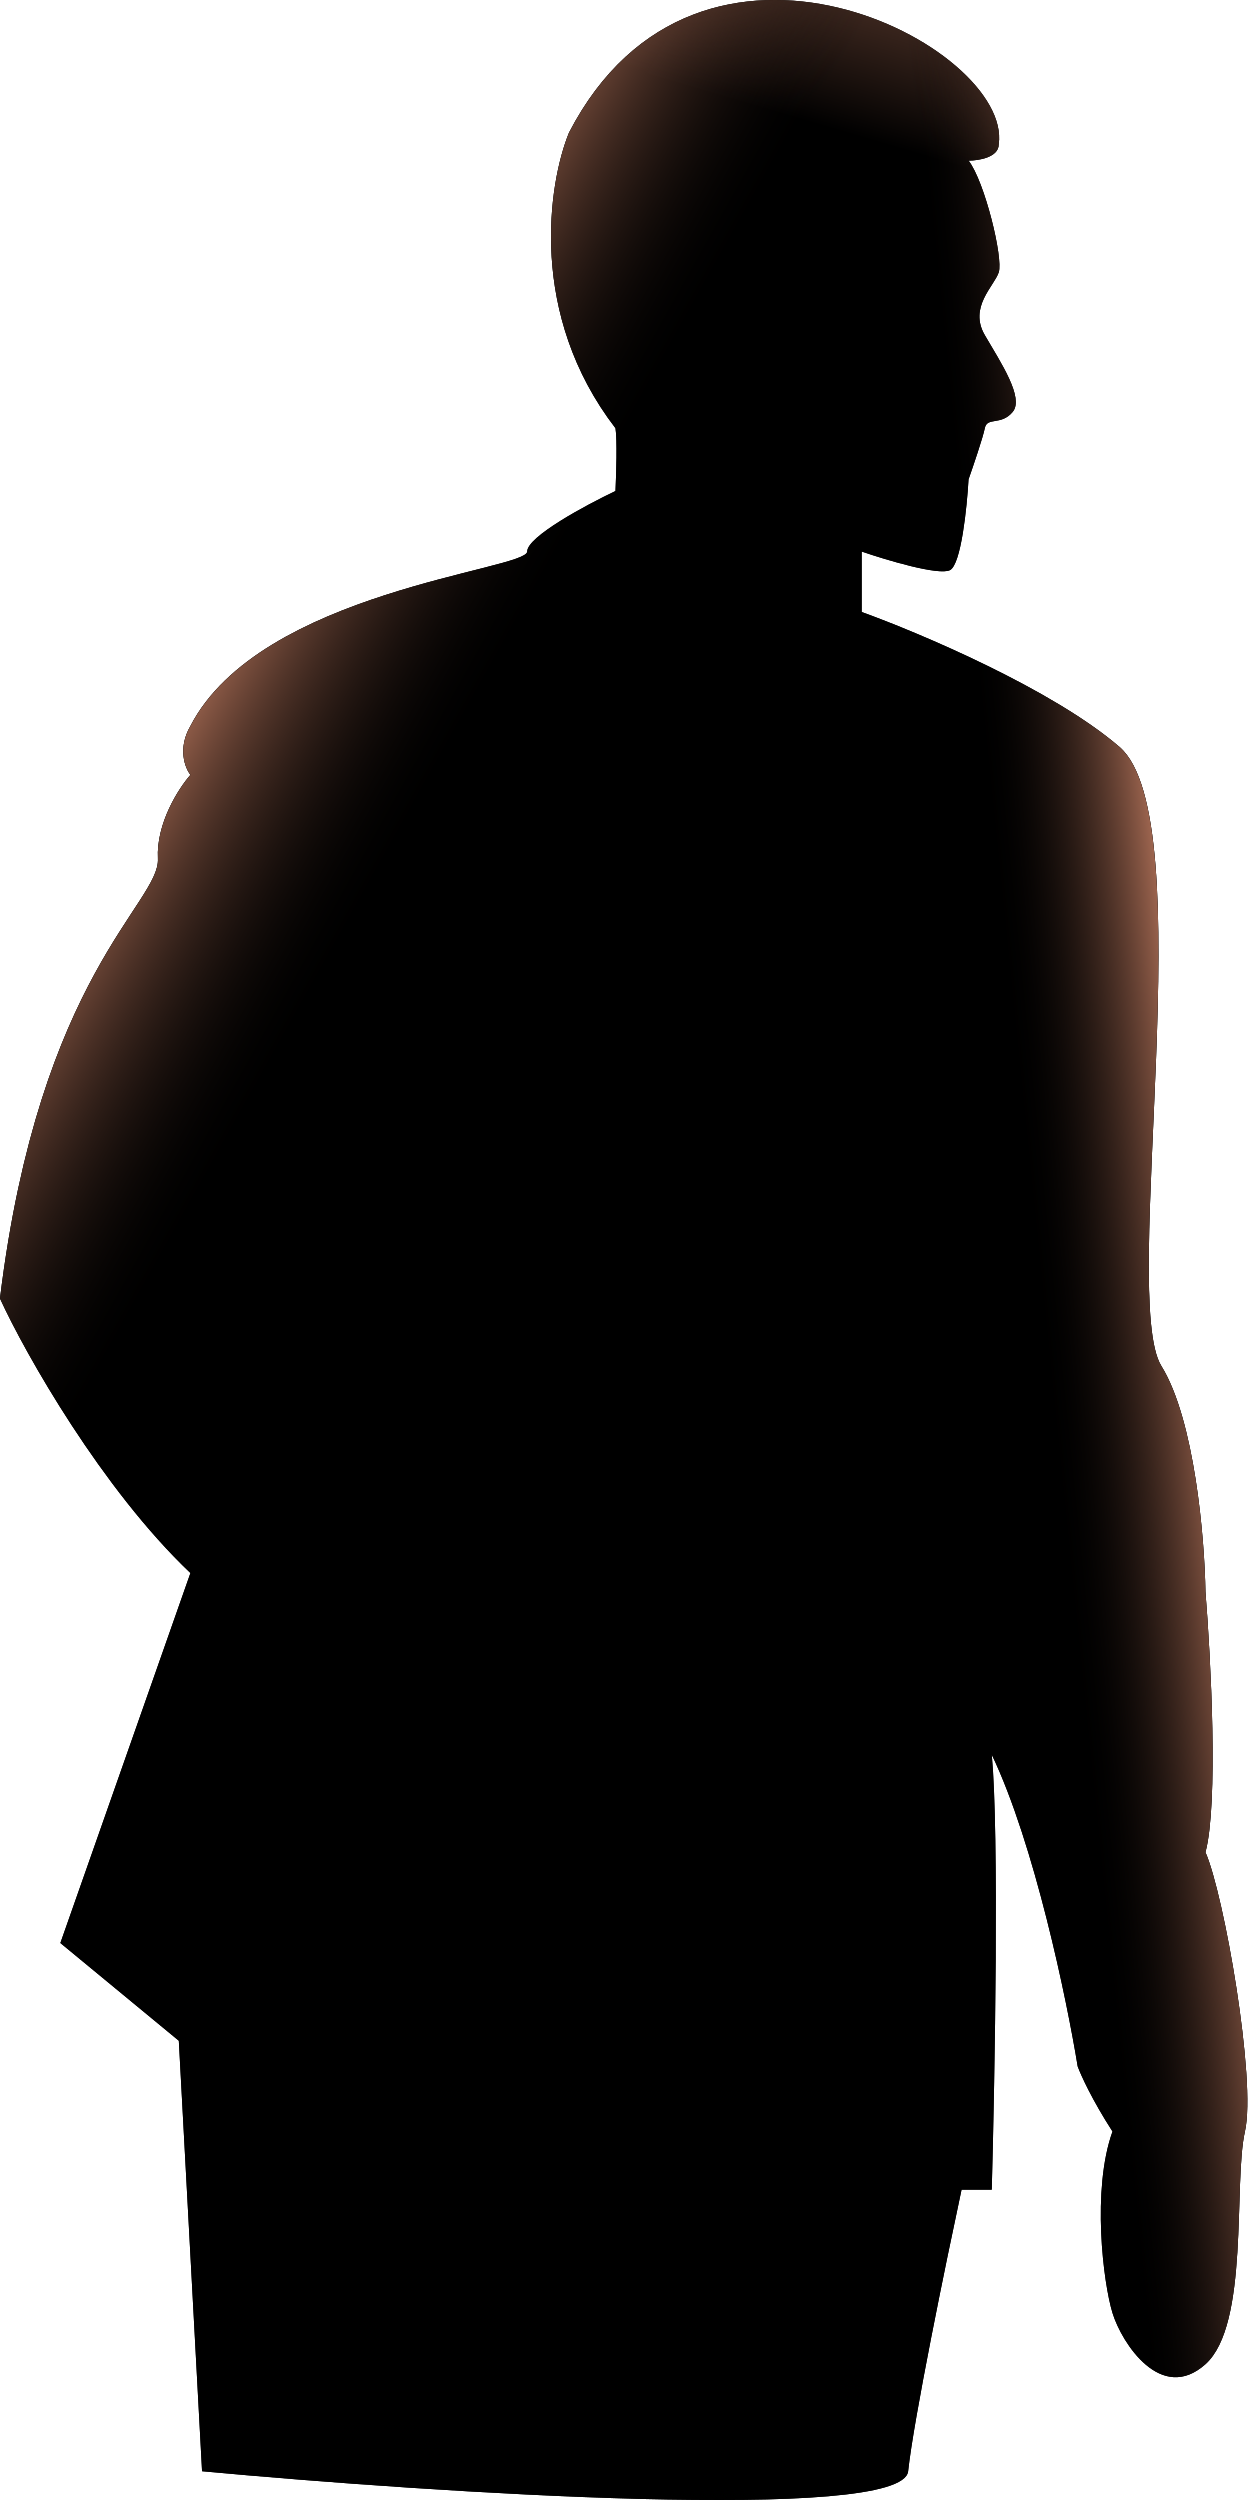
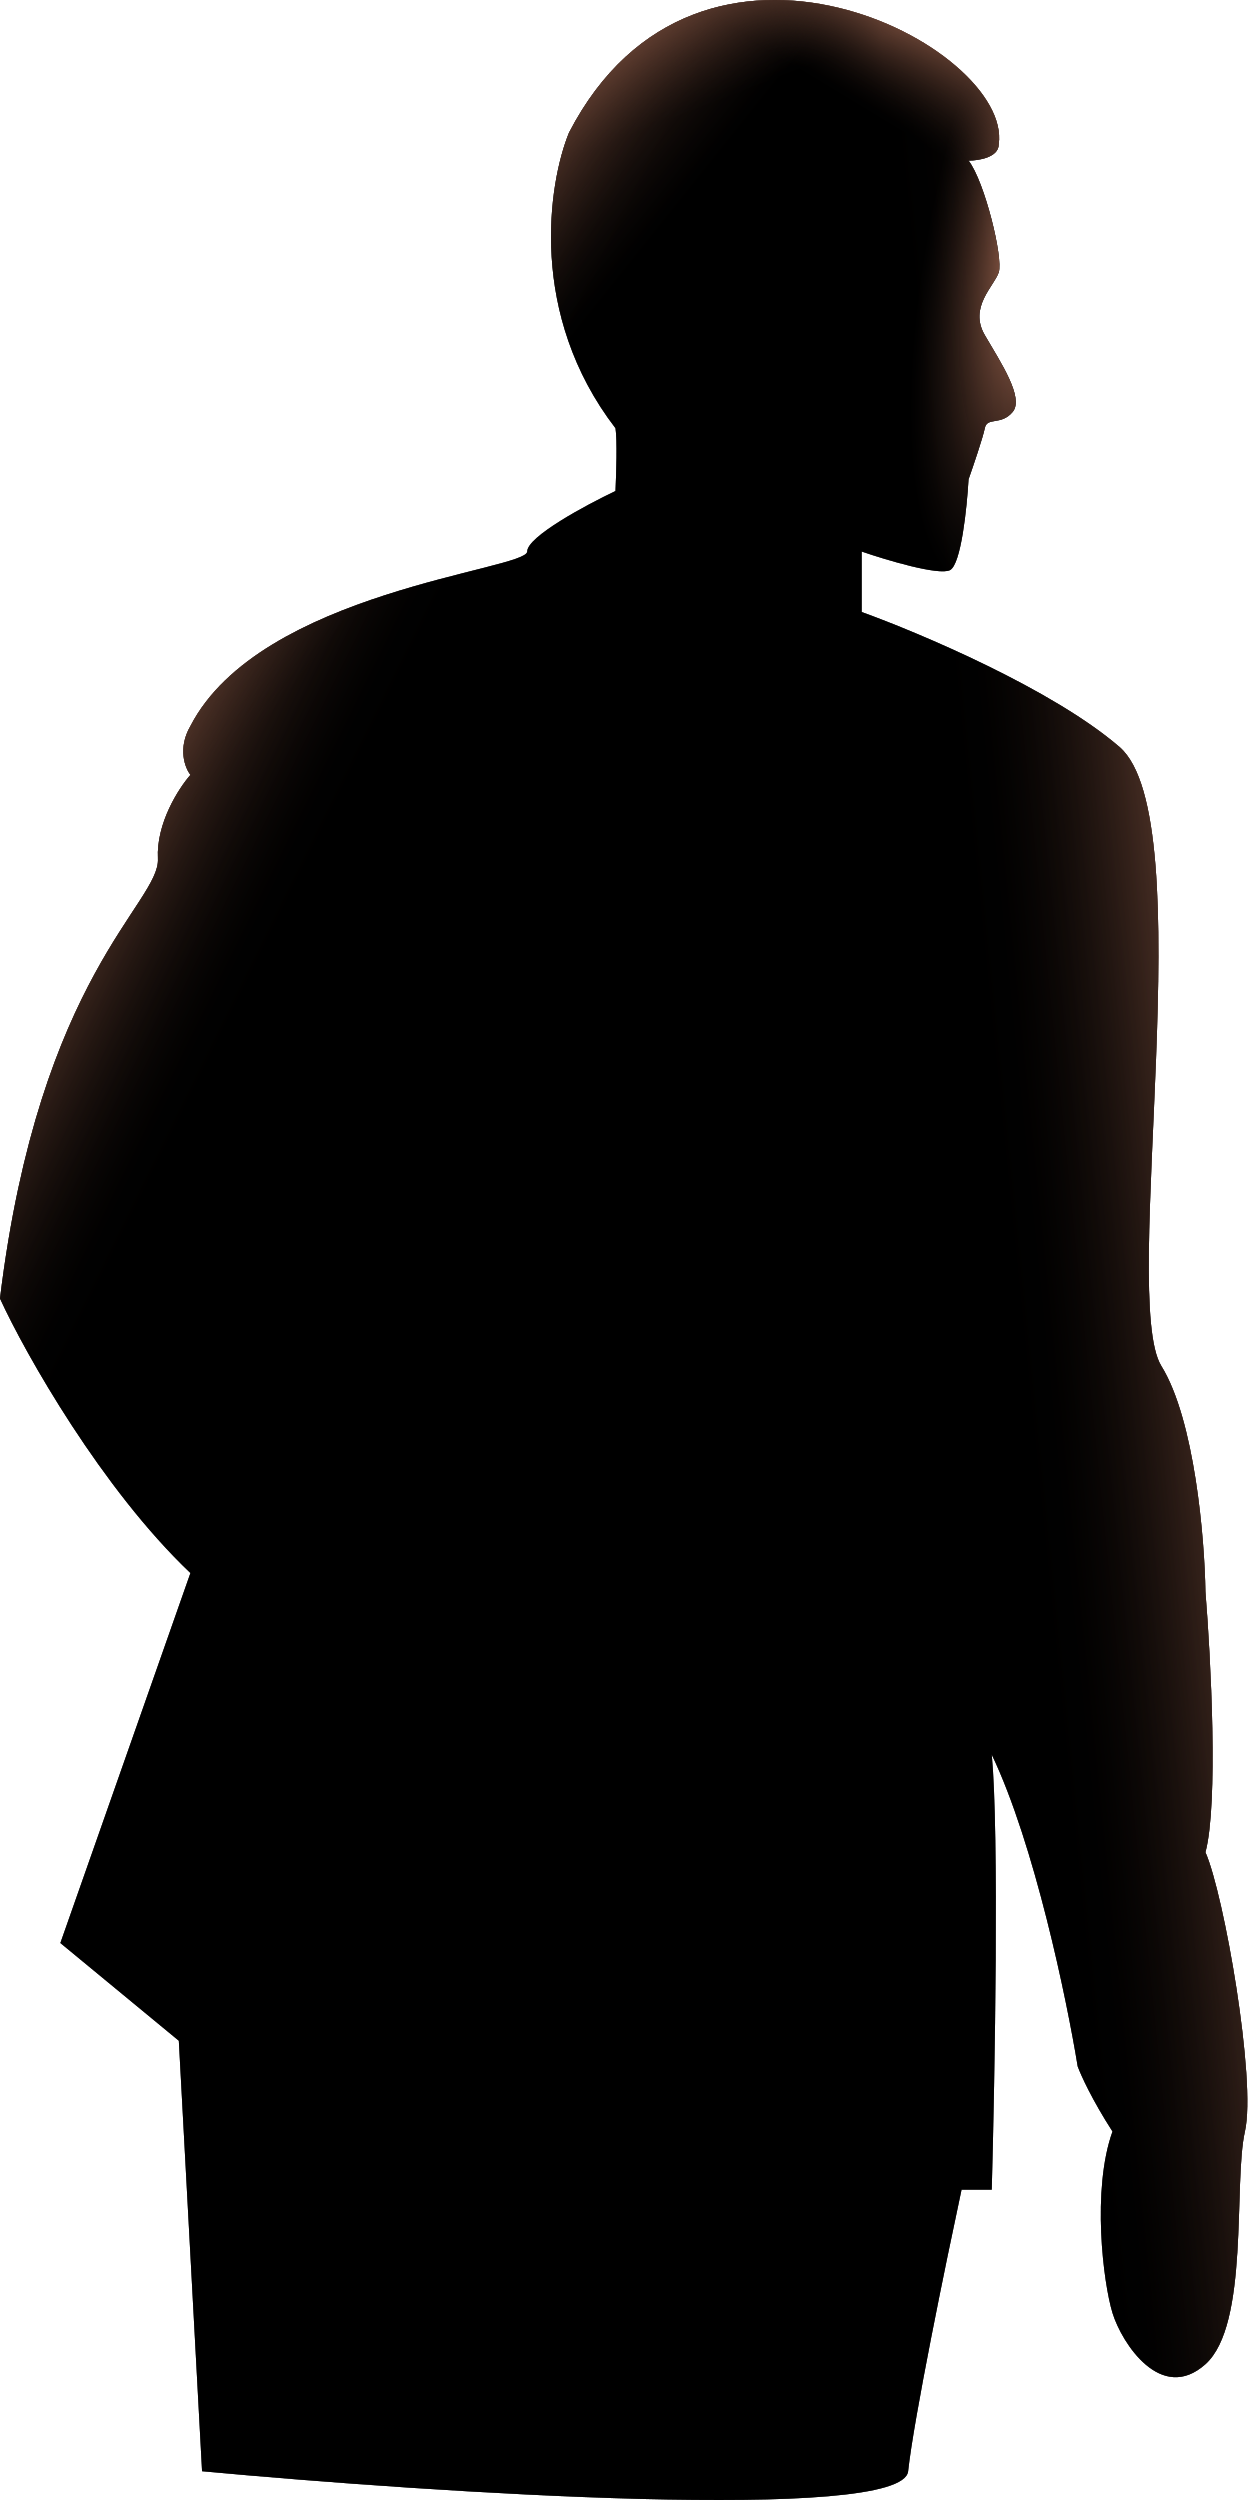
<svg xmlns="http://www.w3.org/2000/svg" width="235" height="471" viewBox="0 0 235 471" fill="none">
  <path d="M178.968 107.414C176.867 108.466 167.007 105.515 162.34 103.907V115.306C173.279 119.251 198.308 129.86 210.91 140.732C226.663 154.322 210.91 244.63 218.787 257.343C225.088 267.514 226.955 289.93 227.101 299.867C228.122 312.434 229.551 339.848 227.101 348.967C230.601 356.858 236.727 391.929 234.539 401.573C232.351 411.218 235.414 437.959 227.101 445.412C218.787 452.865 211.348 441.467 209.598 435.768C207.847 430.068 205.659 412.533 209.598 401.573C205.747 395.611 203.617 390.906 203.034 389.298C200.992 376.731 194.895 347.388 186.844 330.554C188.244 345.284 187.427 391.344 186.844 412.533H181.155C178.238 426.123 172.141 455.758 171.091 465.578C170.041 475.398 81.972 469.67 38.069 465.578L33.693 384.476L11.377 366.064L35.881 296.36C19.253 280.578 4.813 255.151 0 244.63C7.439 183.694 30.192 170.104 29.755 161.775C29.405 155.111 33.693 148.477 35.881 145.993C34.86 144.678 33.431 140.995 35.881 136.787C49.008 111.36 99.329 107.414 99.329 103.907C99.329 101.101 110.414 95.14 115.957 92.509C116.103 89.441 116.307 82.777 115.957 80.672C99.504 59.279 103.267 34.642 107.205 24.997C131.71 -22.349 190.782 8.777 188.157 27.189C188.157 29.644 184.364 30.258 182.468 30.258C185.531 34.203 189.032 48.67 188.157 51.3C187.281 53.931 182.468 57.876 185.531 63.137C188.594 68.398 192.97 74.974 190.782 77.604C188.594 80.234 185.969 78.481 185.531 80.672C185.181 82.426 183.343 87.833 182.468 90.317C182.176 95.578 181.068 106.362 178.968 107.414Z" fill="black" />
  <path d="M178.968 107.414C176.867 108.466 167.007 105.515 162.34 103.907V115.306C173.279 119.251 198.308 129.86 210.91 140.732C226.663 154.322 210.91 244.63 218.787 257.343C225.088 267.514 226.955 289.93 227.101 299.867C228.122 312.434 229.551 339.848 227.101 348.967C230.601 356.858 236.727 391.929 234.539 401.573C232.351 411.218 235.414 437.959 227.101 445.412C218.787 452.865 211.348 441.467 209.598 435.768C207.847 430.068 205.659 412.533 209.598 401.573C205.747 395.611 203.617 390.906 203.034 389.298C200.992 376.731 194.895 347.388 186.844 330.554C188.244 345.284 187.427 391.344 186.844 412.533H181.155C178.238 426.123 172.141 455.758 171.091 465.578C170.041 475.398 81.972 469.67 38.069 465.578L33.693 384.476L11.377 366.064L35.881 296.36C19.253 280.578 4.813 255.151 0 244.63C7.439 183.694 30.192 170.104 29.755 161.775C29.405 155.111 33.693 148.477 35.881 145.993C34.86 144.678 33.431 140.995 35.881 136.787C49.008 111.36 99.329 107.414 99.329 103.907C99.329 101.101 110.414 95.14 115.957 92.509C116.103 89.441 116.307 82.777 115.957 80.672C99.504 59.279 103.267 34.642 107.205 24.997C131.71 -22.349 190.782 8.777 188.157 27.189C188.157 29.644 184.364 30.258 182.468 30.258C185.531 34.203 189.032 48.67 188.157 51.3C187.281 53.931 182.468 57.876 185.531 63.137C188.594 68.398 192.97 74.974 190.782 77.604C188.594 80.234 185.969 78.481 185.531 80.672C185.181 82.426 183.343 87.833 182.468 90.317C182.176 95.578 181.068 106.362 178.968 107.414Z" fill="url(#paint0_linear)" />
  <path d="M178.968 107.414C176.867 108.466 167.007 105.515 162.34 103.907V115.306C173.279 119.251 198.308 129.86 210.91 140.732C226.663 154.322 210.91 244.63 218.787 257.343C225.088 267.514 226.955 289.93 227.101 299.867C228.122 312.434 229.551 339.848 227.101 348.967C230.601 356.858 236.727 391.929 234.539 401.573C232.351 411.218 235.414 437.959 227.101 445.412C218.787 452.865 211.348 441.467 209.598 435.768C207.847 430.068 205.659 412.533 209.598 401.573C205.747 395.611 203.617 390.906 203.034 389.298C200.992 376.731 194.895 347.388 186.844 330.554C188.244 345.284 187.427 391.344 186.844 412.533H181.155C178.238 426.123 172.141 455.758 171.091 465.578C170.041 475.398 81.972 469.67 38.069 465.578L33.693 384.476L11.377 366.064L35.881 296.36C19.253 280.578 4.813 255.151 0 244.63C7.439 183.694 30.192 170.104 29.755 161.775C29.405 155.111 33.693 148.477 35.881 145.993C34.86 144.678 33.431 140.995 35.881 136.787C49.008 111.36 99.329 107.414 99.329 103.907C99.329 101.101 110.414 95.14 115.957 92.509C116.103 89.441 116.307 82.777 115.957 80.672C99.504 59.279 103.267 34.642 107.205 24.997C131.71 -22.349 190.782 8.777 188.157 27.189C188.157 29.644 184.364 30.258 182.468 30.258C185.531 34.203 189.032 48.67 188.157 51.3C187.281 53.931 182.468 57.876 185.531 63.137C188.594 68.398 192.97 74.974 190.782 77.604C188.594 80.234 185.969 78.481 185.531 80.672C185.181 82.426 183.343 87.833 182.468 90.317C182.176 95.578 181.068 106.362 178.968 107.414Z" fill="url(#paint1_linear)" />
  <path d="M178.968 107.414C176.867 108.466 167.007 105.515 162.34 103.907V115.306C173.279 119.251 198.308 129.86 210.91 140.732C226.663 154.322 210.91 244.63 218.787 257.343C225.088 267.514 226.955 289.93 227.101 299.867C228.122 312.434 229.551 339.848 227.101 348.967C230.601 356.858 236.727 391.929 234.539 401.573C232.351 411.218 235.414 437.959 227.101 445.412C218.787 452.865 211.348 441.467 209.598 435.768C207.847 430.068 205.659 412.533 209.598 401.573C205.747 395.611 203.617 390.906 203.034 389.298C200.992 376.731 194.895 347.388 186.844 330.554C188.244 345.284 187.427 391.344 186.844 412.533H181.155C178.238 426.123 172.141 455.758 171.091 465.578C170.041 475.398 81.972 469.67 38.069 465.578L33.693 384.476L11.377 366.064L35.881 296.36C19.253 280.578 4.813 255.151 0 244.63C7.439 183.694 30.192 170.104 29.755 161.775C29.405 155.111 33.693 148.477 35.881 145.993C34.86 144.678 33.431 140.995 35.881 136.787C49.008 111.36 99.329 107.414 99.329 103.907C99.329 101.101 110.414 95.14 115.957 92.509C116.103 89.441 116.307 82.777 115.957 80.672C99.504 59.279 103.267 34.642 107.205 24.997C131.71 -22.349 190.782 8.777 188.157 27.189C188.157 29.644 184.364 30.258 182.468 30.258C185.531 34.203 189.032 48.67 188.157 51.3C187.281 53.931 182.468 57.876 185.531 63.137C188.594 68.398 192.97 74.974 190.782 77.604C188.594 80.234 185.969 78.481 185.531 80.672C185.181 82.426 183.343 87.833 182.468 90.317C182.176 95.578 181.068 106.362 178.968 107.414Z" fill="url(#paint2_linear)" />
+   <path d="M178.968 107.414C176.867 108.466 167.007 105.515 162.34 103.907V115.306C173.279 119.251 198.308 129.86 210.91 140.732C226.663 154.322 210.91 244.63 218.787 257.343C225.088 267.514 226.955 289.93 227.101 299.867C228.122 312.434 229.551 339.848 227.101 348.967C230.601 356.858 236.727 391.929 234.539 401.573C232.351 411.218 235.414 437.959 227.101 445.412C218.787 452.865 211.348 441.467 209.598 435.768C207.847 430.068 205.659 412.533 209.598 401.573C205.747 395.611 203.617 390.906 203.034 389.298C200.992 376.731 194.895 347.388 186.844 330.554C188.244 345.284 187.427 391.344 186.844 412.533H181.155C178.238 426.123 172.141 455.758 171.091 465.578C170.041 475.398 81.972 469.67 38.069 465.578L33.693 384.476L11.377 366.064L35.881 296.36C19.253 280.578 4.813 255.151 0 244.63C7.439 183.694 30.192 170.104 29.755 161.775C29.405 155.111 33.693 148.477 35.881 145.993C34.86 144.678 33.431 140.995 35.881 136.787C49.008 111.36 99.329 107.414 99.329 103.907C99.329 101.101 110.414 95.14 115.957 92.509C116.103 89.441 116.307 82.777 115.957 80.672C99.504 59.279 103.267 34.642 107.205 24.997C131.71 -22.349 190.782 8.777 188.157 27.189C188.157 29.644 184.364 30.258 182.468 30.258C185.531 34.203 189.032 48.67 188.157 51.3C187.281 53.931 182.468 57.876 185.531 63.137C188.594 68.398 192.97 74.974 190.782 77.604C188.594 80.234 185.969 78.481 185.531 80.672C185.181 82.426 183.343 87.833 182.468 90.317C182.176 95.578 181.068 106.362 178.968 107.414Z" fill="url(#paint3_linear)" />
+   <path d="M178.968 107.414C176.867 108.466 167.007 105.515 162.34 103.907V115.306C173.279 119.251 198.308 129.86 210.91 140.732C226.663 154.322 210.91 244.63 218.787 257.343C225.088 267.514 226.955 289.93 227.101 299.867C228.122 312.434 229.551 339.848 227.101 348.967C230.601 356.858 236.727 391.929 234.539 401.573C232.351 411.218 235.414 437.959 227.101 445.412C218.787 452.865 211.348 441.467 209.598 435.768C207.847 430.068 205.659 412.533 209.598 401.573C205.747 395.611 203.617 390.906 203.034 389.298C200.992 376.731 194.895 347.388 186.844 330.554C188.244 345.284 187.427 391.344 186.844 412.533H181.155C178.238 426.123 172.141 455.758 171.091 465.578C170.041 475.398 81.972 469.67 38.069 465.578L33.693 384.476L11.377 366.064L35.881 296.36C19.253 280.578 4.813 255.151 0 244.63C7.439 183.694 30.192 170.104 29.755 161.775C29.405 155.111 33.693 148.477 35.881 145.993C34.86 144.678 33.431 140.995 35.881 136.787C49.008 111.36 99.329 107.414 99.329 103.907C99.329 101.101 110.414 95.14 115.957 92.509C116.103 89.441 116.307 82.777 115.957 80.672C99.504 59.279 103.267 34.642 107.205 24.997C131.71 -22.349 190.782 8.777 188.157 27.189C188.157 29.644 184.364 30.258 182.468 30.258C185.531 34.203 189.032 48.67 188.157 51.3C187.281 53.931 182.468 57.876 185.531 63.137C188.594 68.398 192.97 74.974 190.782 77.604C188.594 80.234 185.969 78.481 185.531 80.672C185.181 82.426 183.343 87.833 182.468 90.317C182.176 95.578 181.068 106.362 178.968 107.414Z" fill="url(#paint4_linear)" />
+   <path d="M178.968 107.414C176.867 108.466 167.007 105.515 162.34 103.907V115.306C173.279 119.251 198.308 129.86 210.91 140.732C226.663 154.322 210.91 244.63 218.787 257.343C225.088 267.514 226.955 289.93 227.101 299.867C228.122 312.434 229.551 339.848 227.101 348.967C230.601 356.858 236.727 391.929 234.539 401.573C232.351 411.218 235.414 437.959 227.101 445.412C218.787 452.865 211.348 441.467 209.598 435.768C207.847 430.068 205.659 412.533 209.598 401.573C205.747 395.611 203.617 390.906 203.034 389.298C200.992 376.731 194.895 347.388 186.844 330.554C188.244 345.284 187.427 391.344 186.844 412.533H181.155C178.238 426.123 172.141 455.758 171.091 465.578C170.041 475.398 81.972 469.67 38.069 465.578L33.693 384.476L11.377 366.064L35.881 296.36C19.253 280.578 4.813 255.151 0 244.63C7.439 183.694 30.192 170.104 29.755 161.775C29.405 155.111 33.693 148.477 35.881 145.993C34.86 144.678 33.431 140.995 35.881 136.787C49.008 111.36 99.329 107.414 99.329 103.907C99.329 101.101 110.414 95.14 115.957 92.509C116.103 89.441 116.307 82.777 115.957 80.672C99.504 59.279 103.267 34.642 107.205 24.997C131.71 -22.349 190.782 8.777 188.157 27.189C188.157 29.644 184.364 30.258 182.468 30.258C185.531 34.203 189.032 48.67 188.157 51.3C187.281 53.931 182.468 57.876 185.531 63.137C188.594 68.398 192.97 74.974 190.782 77.604C188.594 80.234 185.969 78.481 185.531 80.672C185.181 82.426 183.343 87.833 182.468 90.317C182.176 95.578 181.068 106.362 178.968 107.414Z" fill="url(#paint5_radial)" />
  <defs>
-     <linearGradient id="paint0_linear" x1="154" y1="147.5" x2="215" y2="-60" gradientUnits="userSpaceOnUse">
-       <stop offset="0.55" />
+     <linearGradient id="paint0_linear" x1="162.5" y1="20.5" x2="171" y2="6.5" gradientUnits="userSpaceOnUse">
+       <stop offset="0.01" stop-opacity="0.25" />
      <stop offset="1" stop-color="#FCA27F" />
    </linearGradient>
-     <linearGradient id="paint1_linear" x1="80.5" y1="152" x2="26" y2="121.5" gradientUnits="userSpaceOnUse">
+     <linearGradient id="paint1_linear" x1="68.5" y1="144" x2="33" y2="126.5" gradientUnits="userSpaceOnUse">
      <stop stop-opacity="0" />
      <stop offset="1" stop-color="#FCA27F" />
    </linearGradient>
-     <linearGradient id="paint2_linear" x1="196" y1="254.5" x2="235" y2="250.5" gradientUnits="userSpaceOnUse">
+     <linearGradient id="paint2_linear" x1="191" y1="250.5" x2="235" y2="246" gradientUnits="userSpaceOnUse">
      <stop stop-opacity="0" />
      <stop offset="1" stop-color="#FCA27F" />
    </linearGradient>
+     <linearGradient id="paint3_linear" x1="121" y1="-3.5" x2="130.5" y2="21" gradientUnits="userSpaceOnUse">
+       <stop stop-color="#FCA27F" />
+       <stop offset="1" stop-opacity="0.25" />
+     </linearGradient>
+     <linearGradient id="paint4_linear" x1="83" y1="18" x2="120.5" y2="48" gradientUnits="userSpaceOnUse">
+       <stop stop-color="#FCA27F" />
+       <stop offset="1" stop-opacity="0.25" />
+     </linearGradient>
+     <radialGradient id="paint5_radial" cx="0" cy="0" r="1" gradientUnits="userSpaceOnUse" gradientTransform="translate(199 38.5) rotate(102.736) scale(74.8415 22.9269)">
+       <stop stop-color="#FCA27F" />
+       <stop offset="0.998" stop-opacity="0.25" />
+     </radialGradient>
  </defs>
</svg>
